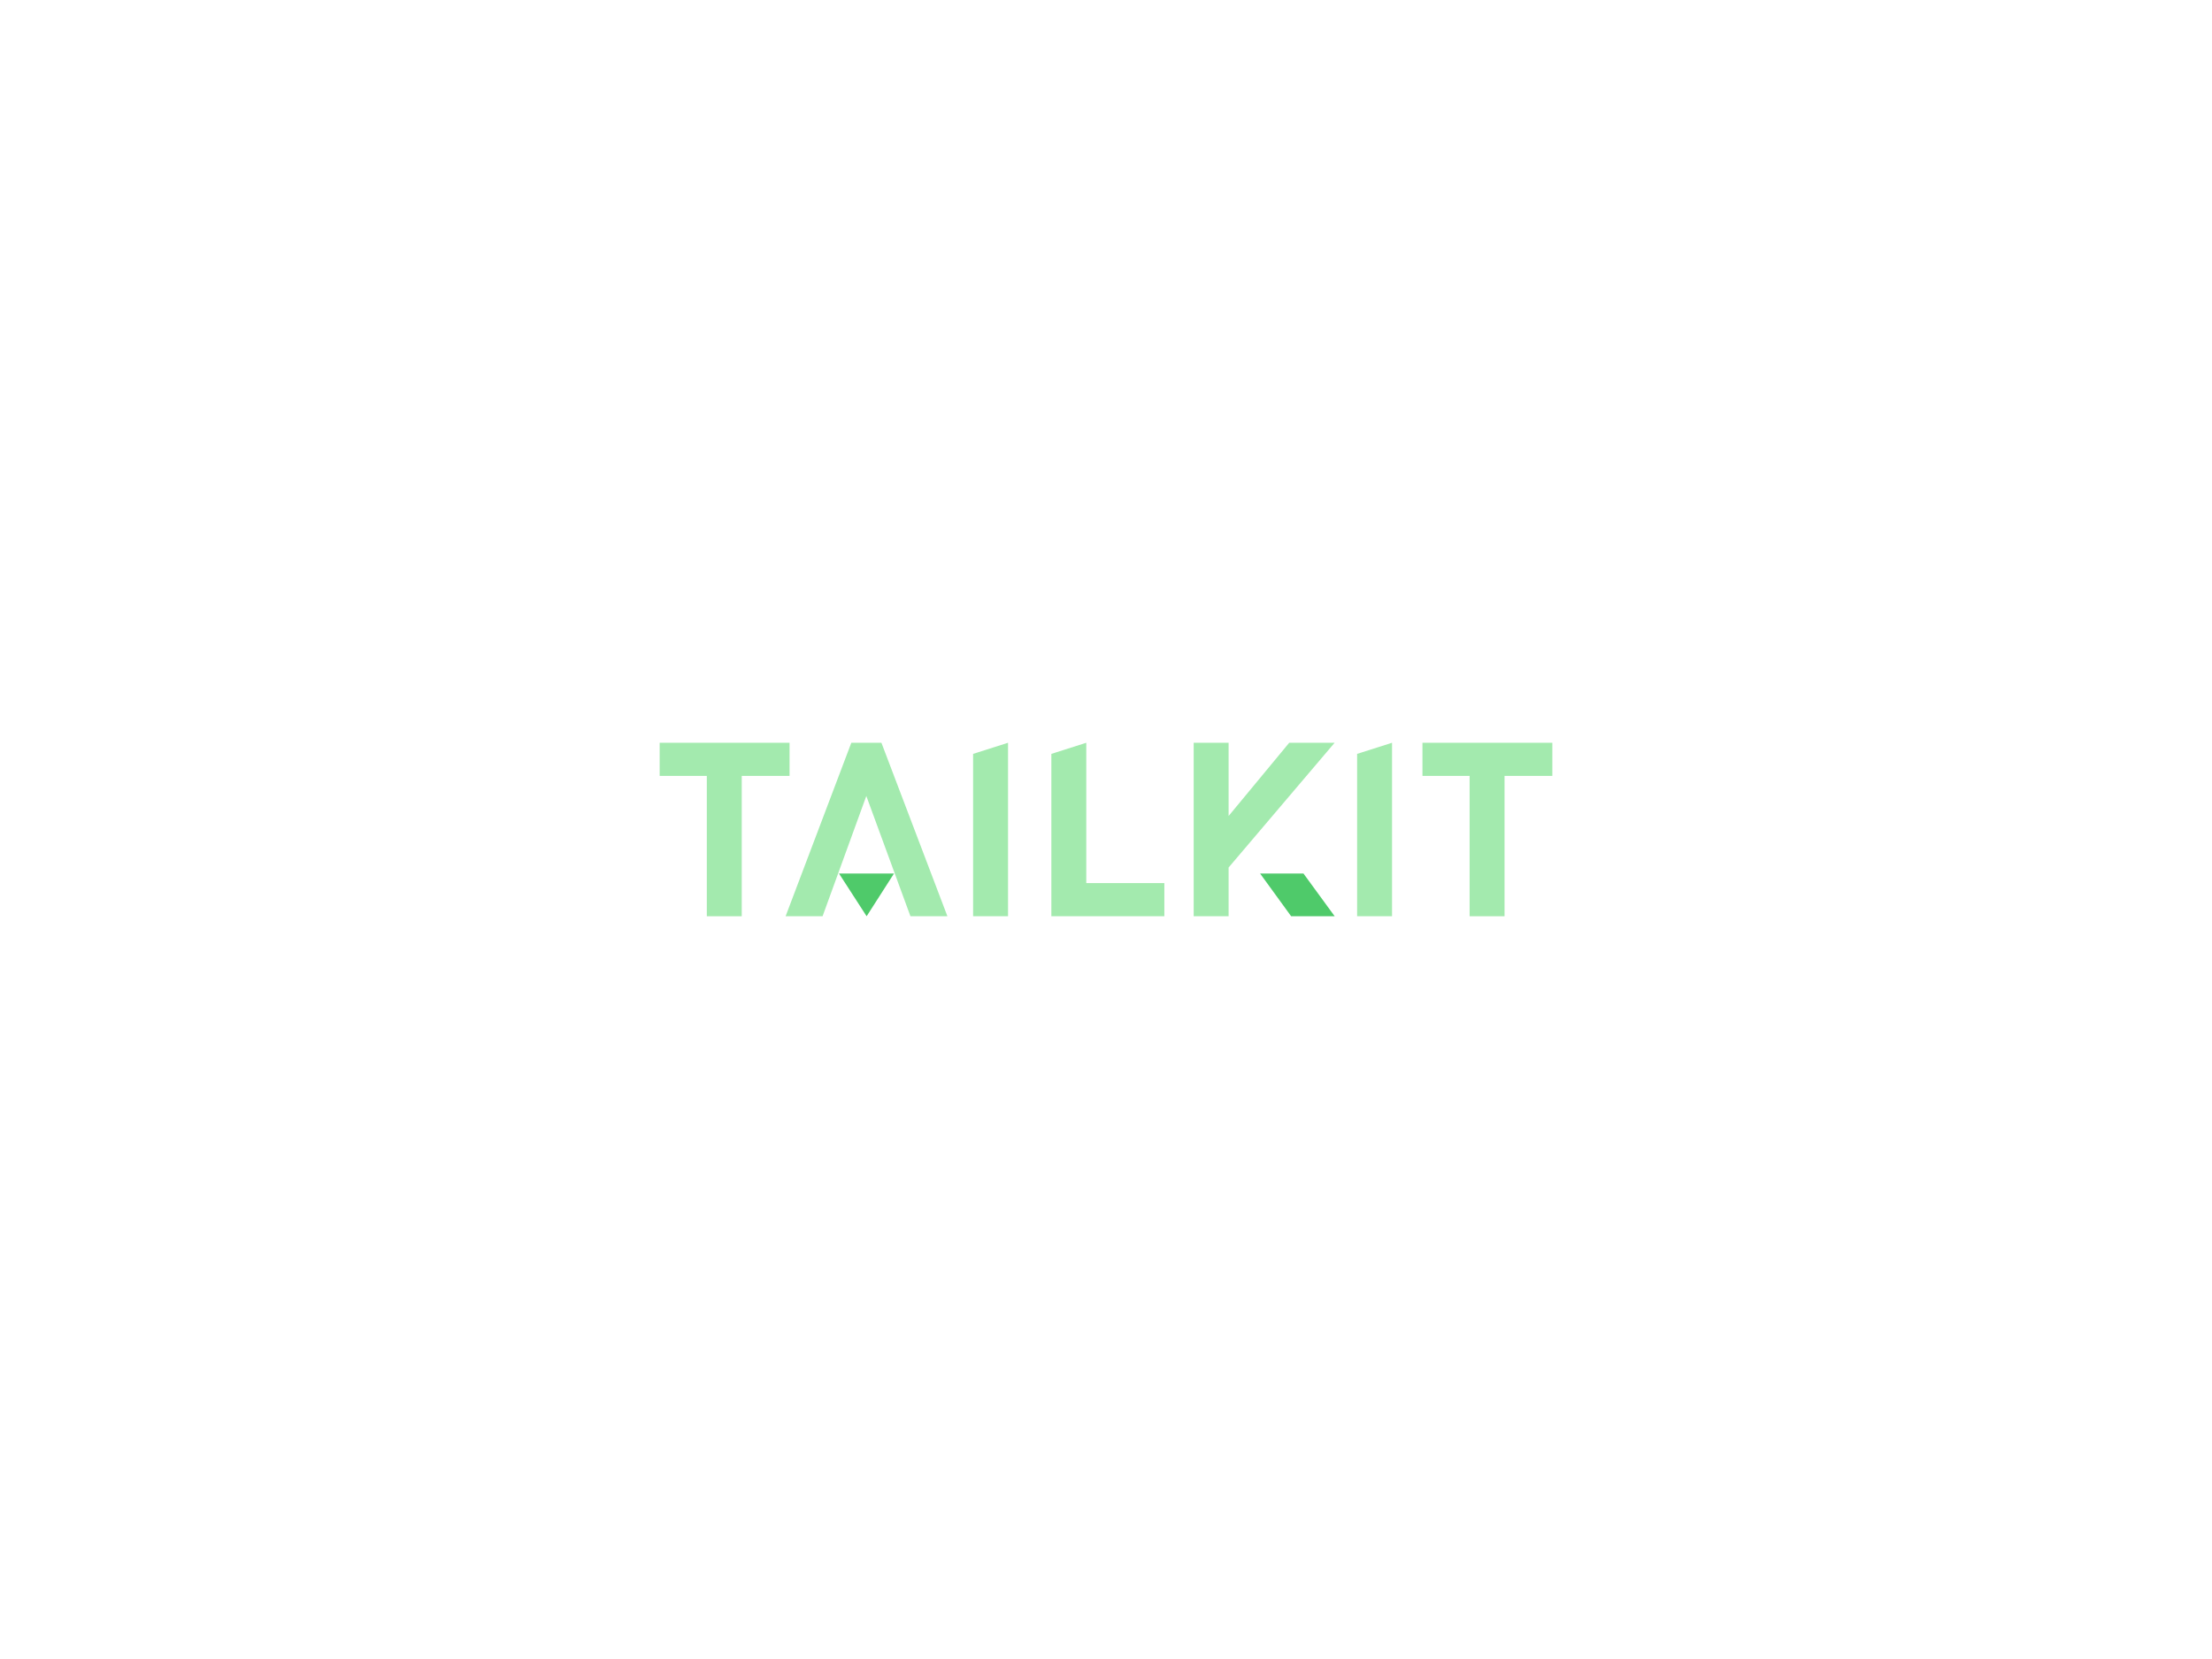
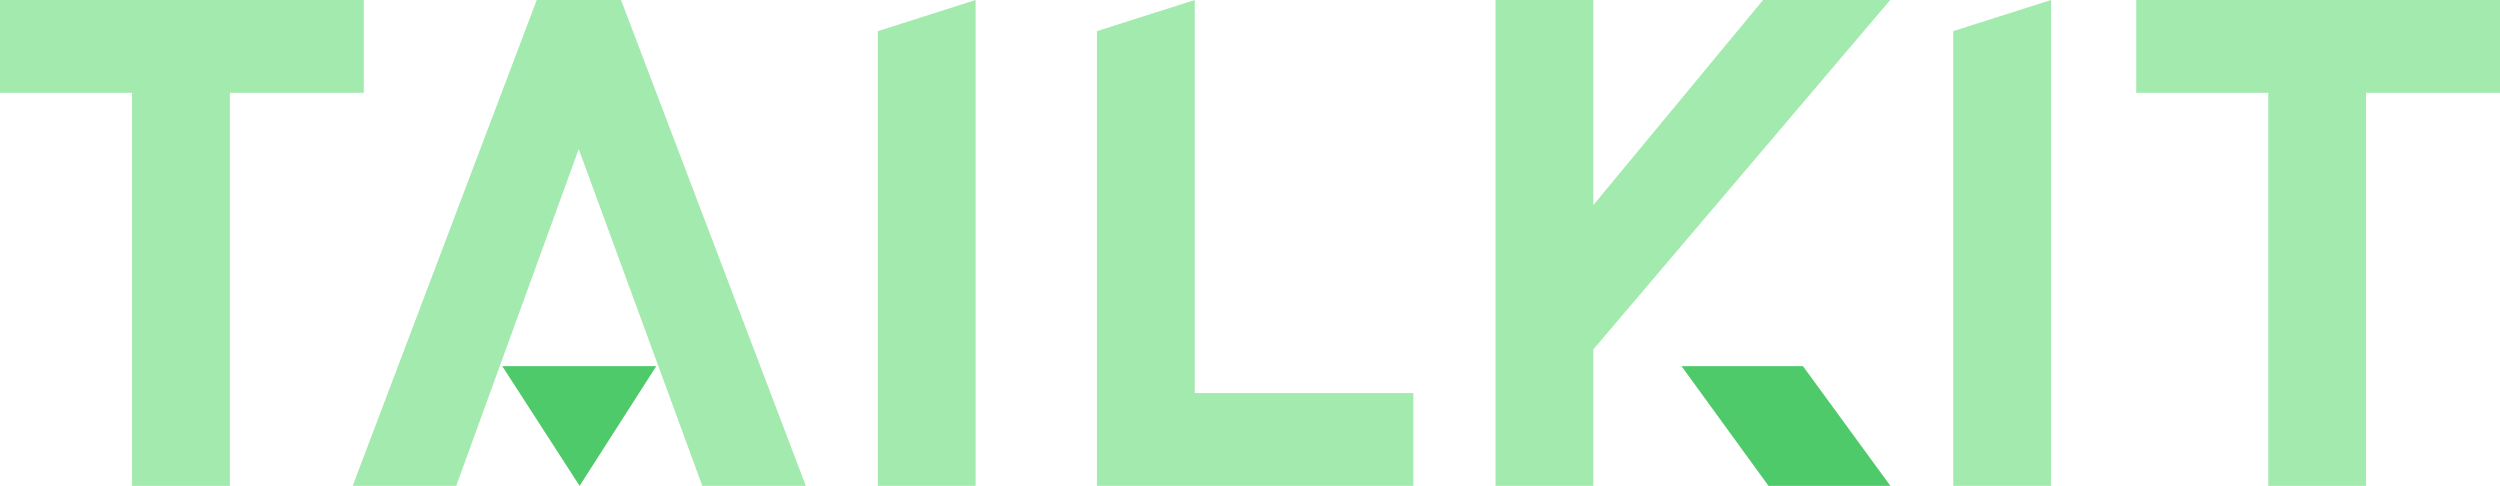
- <svg xmlns="http://www.w3.org/2000/svg" viewBox="0 0 1024 768">
-   <g text-anchor="middle">
-     <g font-family="Brandmark1 Bold Color" font-size="72" font-weight="700" style="line-height:1;font-variant-ligatures:normal;text-align:center">
-       <path fill="#a3eaae" d="M327.205 359.188h-21.83V343.846h60.134v15.342h-22.138v64.974h-16.166V359.188z" aria-label="T" class="c1" />
-       <g aria-label="A">
-         <path fill="#a3eaae" d="M408.034 343.846h-13.931l-30.427 80.316h17.113l20.255-55.676 20.429 55.676h17.113z" class="c1" />
-         <path fill="#4fca6a" d="m401.185 424.162-12.784-19.791h25.458z" class="c3" />
-       </g>
-       <path fill="#a3eaae" d="m450.482 348.994 16.166-5.148v80.316h-16.166V348.994z" aria-label="I" class="c1" />
-       <path fill="#a3eaae" d="m486.701 348.994 16.166-5.148v64.974h36.142v15.342h-52.308V348.994z" aria-label="L" class="c1" />
-       <g aria-label="K">
-         <path fill="#a3eaae" d="m596.817 343.846-28.059 33.898V343.846h-16.166v80.316h16.166V401.6l49.075-57.754z" class="c1" />
-         <path fill="#4fca6a" d="M603.406 404.371h-20.075l14.383 19.791h20.151z" class="c3" />
-       </g>
-       <path fill="#a3eaae" d="m628.249 348.994 16.166-5.148v80.316h-16.166V348.994z" aria-label="I" class="c1" />
-       <path fill="#a3eaae" d="M680.326 359.188h-21.83V343.846h60.134v15.342h-22.138v64.974h-16.166V359.188z" aria-label="T" class="c1" />
-     </g>
-   </g>
+ <svg xmlns="http://www.w3.org/2000/svg" viewBox="0 0 413.255 80.316">
+   <path fill="#a3eaae" d="M21.825 15.342H-.005V0h60.134v15.342H37.996v64.974H21.825V15.342Z" data-name="Path 1" />
+   <path fill="#a3eaae" d="M102.659 0H88.725L58.298 80.316h17.113L95.666 24.64l20.429 55.676h17.112Z" data-name="Path 2" />
+   <path fill="#4fca6a" d="M95.81 80.316 83.025 60.525h25.458Z" data-name="Path 3" />
+   <path fill="#a3eaae" d="M145.107 5.148 161.273 0v80.316h-16.166Z" data-name="Path 4" />
+   <path fill="#a3eaae" d="M181.325 5.148 197.491 0v64.974h36.142v15.342h-52.308Z" data-name="Path 5" />
+   <path fill="#a3eaae" d="m291.442 0-28.059 33.9V0h-16.166v80.316h16.166V57.754L312.458 0Z" data-name="Path 6" />
+   <path fill="#4fca6a" d="M298.031 60.525h-20.075l14.383 19.791h20.151Z" data-name="Path 7" />
+   <path fill="#a3eaae" d="M322.874 5.148 339.04 0v80.316h-16.166Z" data-name="Path 8" />
+   <path fill="#a3eaae" d="M374.951 15.342h-21.826V0h60.13v15.342h-22.138v64.974h-16.166V15.342Z" data-name="Path 9" />
</svg>
